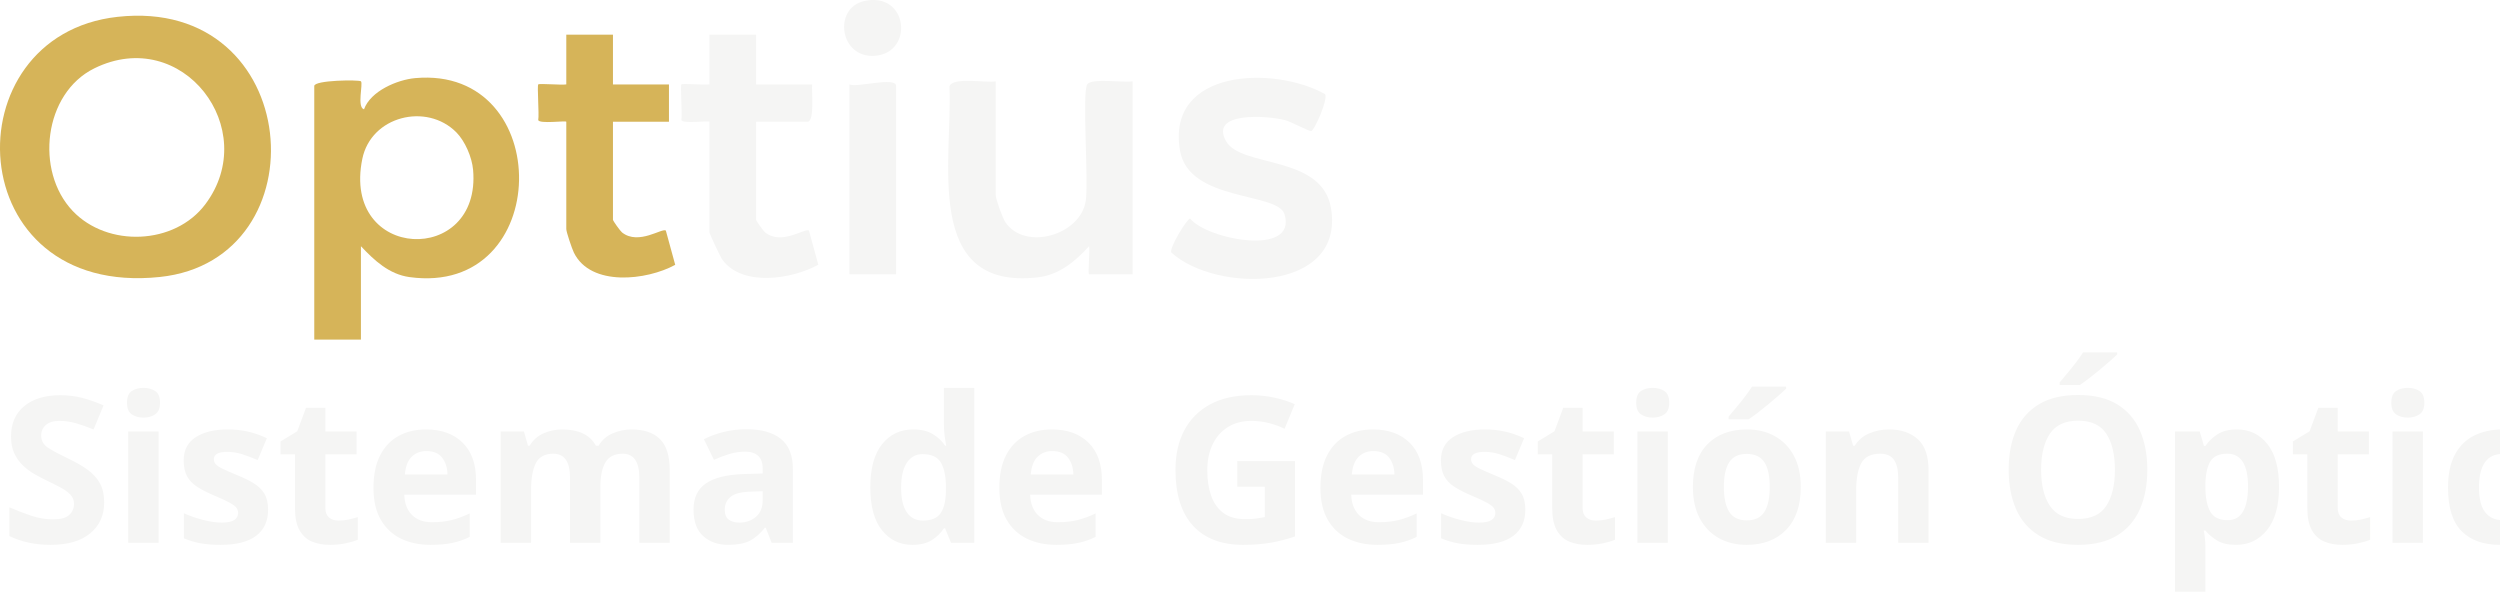
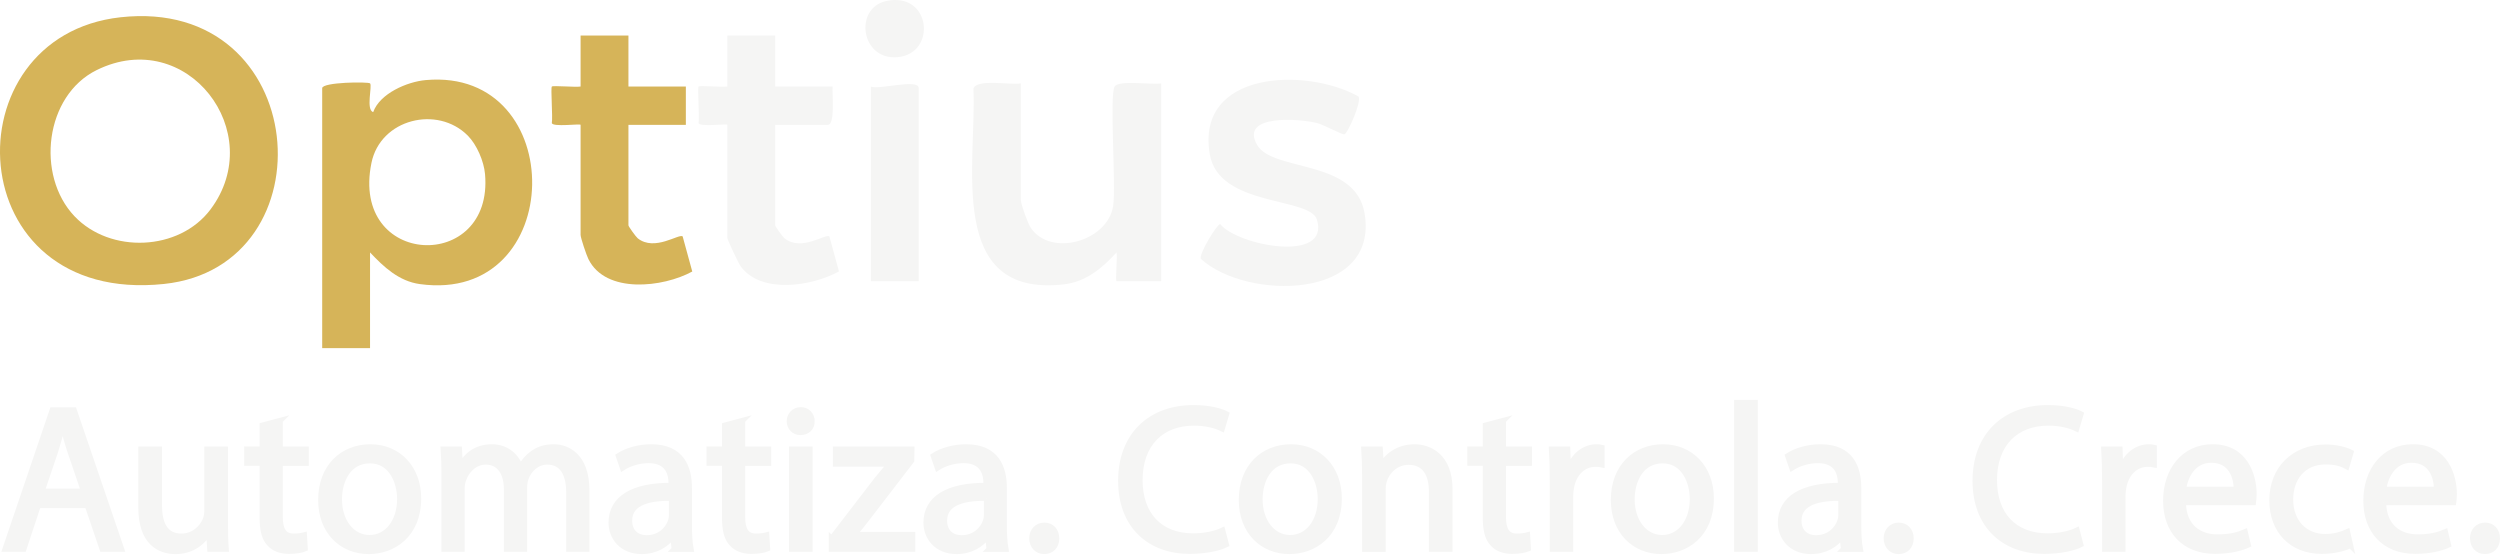
- <svg xmlns="http://www.w3.org/2000/svg" id="Layer_2" data-name="Layer 2" viewBox="0 0 932.11 222.86">
+ <svg xmlns="http://www.w3.org/2000/svg" id="Layer_2" data-name="Layer 2" viewBox="0 0 909.16 201.51">
  <defs>
    <style>
      .cls-1 {
-         font-family: TrebuchetMS-Bold, 'Trebuchet MS';
-         font-size: 76.01px;
-         font-weight: 700;
+         fill: #d6b459;
      }

-       .cls-1, .cls-2 {
+       .cls-2, .cls-3 {
        fill: #f5f5f4;
      }

      .cls-3 {
-         fill: #d6b459;
+         stroke: #f5f5f4;
+         stroke-miterlimit: 10;
+         stroke-width: 2px;
      }
    </style>
  </defs>
  <g id="Layer_1-2" data-name="Layer 1">
    <g>
-       <path class="cls-3" d="M43.82,6.28c69.51-7.68,76.77,90.6,15.78,96.99C-15.08,111.1-18.71,13.19,43.82,6.28ZM27.09,78.64c12.98,13.68,38.05,12.75,49.47-2.49,21.01-28.03-8.58-66.83-41.39-50.67-18.85,9.28-22.22,38.26-8.08,53.16Z" />
-       <path class="cls-3" d="M134.57,91.81v34.8h-17.4V32.07c0-2.24,16.78-2.38,17.41-1.75.87.87-1.59,9.67,1.14,10.44,2.42-6.78,12.37-11.04,19.11-11.64,52.38-4.66,51.52,81.61-2.17,74.19-7.61-1.05-13.15-6.26-18.08-11.5ZM170.11,49.31c-11.04-11.1-31.76-6.08-35.03,9.95-7.79,38.19,44.49,40.08,41.31,4.06-.42-4.71-2.99-10.7-6.28-14.01Z" />
+       <path class="cls-1" d="M43.82,6.28c69.51-7.68,76.77,90.6,15.78,96.99C-15.08,111.1-18.71,13.19,43.82,6.28ZM27.09,78.64c12.98,13.68,38.05,12.75,49.47-2.49,21.01-28.03-8.58-66.83-41.39-50.67-18.85,9.28-22.22,38.26-8.08,53.16Z" />
+       <path class="cls-1" d="M134.57,91.81v34.8h-17.4V32.07c0-2.24,16.78-2.38,17.41-1.75.87.87-1.59,9.67,1.14,10.44,2.42-6.78,12.37-11.04,19.11-11.64,52.38-4.66,51.52,81.61-2.17,74.19-7.61-1.05-13.15-6.26-18.08-11.5ZM170.11,49.31c-11.04-11.1-31.76-6.08-35.03,9.95-7.79,38.19,44.49,40.08,41.31,4.06-.42-4.71-2.99-10.7-6.28-14.01Z" />
      <path class="cls-2" d="M371.24,30.33v42.34c0,1.55,2.54,8.64,3.66,10.26,7.36,10.68,27.94,4.76,29.91-8.02,1.13-7.29-1.45-40.59.58-43.5,1.64-2.36,13.47-.51,16.9-1.09v71.93h-16.24c-.52,0,.39-9.14-.01-10.44-5.15,5.68-11.19,10.7-19.13,11.6-43.04,4.92-31.67-44.01-32.91-71.19,1.21-3.7,13.7-1.19,17.24-1.9Z" />
      <path class="cls-2" d="M494.06,35.11c1.17,1.87-3.95,13.48-5.14,13.74-.86.19-7.42-3.43-9.77-4.05-6.32-1.68-28.6-3.39-21.94,7.97,5.75,9.81,35.71,4.95,39.04,24.81,5.32,31.69-42.92,31.74-59.53,16.57-.94-1.47,5.83-12.66,7.02-12.66,6.23,7.82,40.07,14.35,35.17-1.64-2.54-8.3-35.65-4.53-38.95-23.71-5.24-30.49,35.03-31.72,54.09-21.04Z" />
      <path class="cls-2" d="M281.91,12.92v18.56h20.88c-.23,2.48,1.02,13.92-1.74,13.92h-19.14v36.54c0,.41,2.72,4.2,3.39,4.73,6.2,4.93,14.98-1.86,16.32-.68l3.48,12.71c-9.83,5.41-28.3,8.35-35.77-1.87-.75-1.03-4.82-9.68-4.82-10.26v-41.18c0-.52-10.22.92-10.46-.67.39-2.13-.47-12.77.01-13.26.43-.43,8.61.31,10.45,0V12.92h17.4Z" />
-       <path class="cls-3" d="M228.54,12.92v18.56h20.88v13.92h-20.88v36.54c0,.41,2.72,4.2,3.39,4.73,6.18,4.91,15.11-1.88,16.33-.68l3.49,12.75c-10.58,5.8-31.49,8.27-37.78-4.55-.71-1.44-2.83-7.7-2.83-8.77v-40.02c0-.52-10.22.92-10.46-.67.39-2.13-.47-12.77.01-13.26.43-.43,8.61.31,10.45,0V12.92h17.4Z" />
+       <path class="cls-1" d="M228.54,12.92v18.56h20.88v13.92h-20.88v36.54c0,.41,2.72,4.2,3.39,4.73,6.18,4.91,15.11-1.88,16.33-.68l3.49,12.75c-10.58,5.8-31.49,8.27-37.78-4.55-.71-1.44-2.83-7.7-2.83-8.77v-40.02c0-.52-10.22.92-10.46-.67.39-2.13-.47-12.77.01-13.26.43-.43,8.61.31,10.45,0V12.92h17.4Z" />
      <path class="cls-2" d="M334.11,102.25h-17.4V31.49c2.83,1.27,17.4-3.05,17.4.58v70.19Z" />
      <path class="cls-2" d="M322.18.4c16.48-3.71,18.66,19.24,4.11,20.4-13.29,1.06-15.75-17.78-4.11-20.4Z" />
    </g>
-     <text class="cls-1" transform="translate(0 202.38)">
-       <tspan x="0" y="0">Sistema de Gestión Óptica</tspan>
-     </text>
+     <g>
+       <path class="cls-3" d="M13.87,183.78l-5.25,15.9H1.88l17.17-50.55h7.87l17.25,50.55h-6.97l-5.4-15.9H13.87ZM30.45,178.68l-4.95-14.55c-1.12-3.3-1.88-6.3-2.62-9.22h-.15c-.75,3-1.58,6.08-2.55,9.15l-4.95,14.62h15.22Z" />
+       <path class="cls-3" d="M81.9,189.78c0,3.75.08,7.05.3,9.9h-5.85l-.38-5.92h-.15c-1.72,2.92-5.55,6.75-12,6.75-5.7,0-12.52-3.15-12.52-15.9v-21.22h6.6v20.1c0,6.9,2.1,11.55,8.1,11.55,4.42,0,7.5-3.08,8.7-6,.38-.98.6-2.17.6-3.38v-22.27h6.6v26.4Z" />
+       <path class="cls-3" d="M101.85,152.96v10.42h9.45v5.03h-9.45v19.57c0,4.5,1.27,7.05,4.95,7.05,1.73,0,3-.23,3.83-.45l.3,4.95c-1.27.53-3.3.9-5.85.9-3.08,0-5.55-.97-7.12-2.78-1.88-1.95-2.55-5.17-2.55-9.45v-19.8h-5.62v-5.03h5.62v-8.7l6.45-1.72Z" />
+       <path class="cls-3" d="M152.17,181.23c0,13.42-9.3,19.27-18.07,19.27-9.82,0-17.4-7.2-17.4-18.67,0-12.15,7.95-19.27,18-19.27s17.47,7.57,17.47,18.67ZM123.37,181.61c0,7.95,4.58,13.95,11.02,13.95s11.02-5.92,11.02-14.1c0-6.15-3.07-13.95-10.87-13.95s-11.17,7.2-11.17,14.1Z" />
+       <path class="cls-3" d="M161.55,173.21c0-3.75-.08-6.83-.3-9.83h5.77l.3,5.85h.22c2.02-3.45,5.4-6.67,11.4-6.67,4.95,0,8.7,3,10.27,7.27h.15c1.12-2.03,2.55-3.6,4.05-4.72,2.17-1.65,4.57-2.55,8.02-2.55,4.8,0,11.92,3.15,11.92,15.75v21.37h-6.45v-20.55c0-6.97-2.55-11.17-7.87-11.17-3.75,0-6.67,2.77-7.8,6-.3.9-.53,2.1-.53,3.3v22.42h-6.45v-21.75c0-5.77-2.55-9.97-7.58-9.97-4.12,0-7.12,3.3-8.17,6.6-.38.97-.52,2.1-.52,3.22v21.9h-6.45v-26.47Z" />
+       <path class="cls-3" d="M245.25,199.68l-.53-4.58h-.22c-2.03,2.85-5.92,5.4-11.1,5.4-7.35,0-11.1-5.17-11.1-10.42,0-8.77,7.8-13.57,21.82-13.5v-.75c0-3-.83-8.4-8.25-8.4-3.38,0-6.9,1.05-9.45,2.7l-1.5-4.35c3-1.95,7.35-3.22,11.92-3.22,11.1,0,13.8,7.57,13.8,14.85v13.58c0,3.15.15,6.22.6,8.7h-6ZM244.27,181.16c-7.2-.15-15.37,1.12-15.37,8.17,0,4.27,2.85,6.3,6.22,6.3,4.72,0,7.72-3,8.77-6.08.23-.67.38-1.42.38-2.1v-6.3Z" />
+       <path class="cls-3" d="M270,152.96v10.42h9.45v5.03h-9.45v19.57c0,4.5,1.27,7.05,4.95,7.05,1.73,0,3-.23,3.83-.45l.3,4.95c-1.27.53-3.3.9-5.85.9-3.08,0-5.55-.97-7.12-2.78-1.88-1.95-2.55-5.17-2.55-9.45v-19.8h-5.62v-5.03h5.62v-8.7l6.45-1.72Z" />
+       <path class="cls-3" d="M295.27,153.18c.08,2.25-1.57,4.05-4.2,4.05-2.33,0-3.98-1.8-3.98-4.05s1.73-4.12,4.12-4.12,4.05,1.8,4.05,4.12ZM287.92,199.68v-36.3h6.6v36.3h-6.6Z" />
+       <path class="cls-3" d="M302.4,195.86l16.42-21.37c1.58-1.95,3.08-3.67,4.72-5.62v-.15h-19.65v-5.33h27.67l-.07,4.12-16.2,21.07c-1.5,2.03-3,3.83-4.65,5.7v.15h21.22v5.25h-29.47v-3.83Z" />
+       <path class="cls-3" d="M359.77,199.68l-.53-4.58h-.22c-2.03,2.85-5.92,5.4-11.1,5.4-7.35,0-11.1-5.17-11.1-10.42,0-8.77,7.8-13.57,21.82-13.5v-.75c0-3-.83-8.4-8.25-8.4-3.38,0-6.9,1.05-9.45,2.7l-1.5-4.35c3-1.95,7.35-3.22,11.92-3.22,11.1,0,13.8,7.57,13.8,14.85v13.58c0,3.15.15,6.22.6,8.7h-6ZM358.8,181.16c-7.2-.15-15.37,1.12-15.37,8.17,0,4.27,2.85,6.3,6.22,6.3,4.72,0,7.72-3,8.77-6.08.23-.67.38-1.42.38-2.1v-6.3Z" />
+       <path class="cls-3" d="M375.3,195.78c0-2.78,1.88-4.73,4.5-4.73s4.42,1.95,4.42,4.73-1.72,4.72-4.5,4.72c-2.62,0-4.42-2.03-4.42-4.72Z" />
+       <path class="cls-3" d="M445.94,198.03c-2.4,1.2-7.2,2.4-13.35,2.4-14.25,0-24.97-9-24.97-25.57s10.72-26.55,26.4-26.55c6.3,0,10.27,1.35,12,2.25l-1.58,5.33c-2.47-1.2-6-2.1-10.2-2.1-11.85,0-19.72,7.58-19.72,20.85,0,12.37,7.12,20.32,19.42,20.32,3.98,0,8.03-.83,10.65-2.1l1.35,5.17Z" />
+       <path class="cls-3" d="M486.97,181.23c0,13.42-9.3,19.27-18.07,19.27-9.82,0-17.4-7.2-17.4-18.67,0-12.15,7.95-19.27,18-19.27s17.47,7.57,17.47,18.67ZM458.17,181.61c0,7.95,4.58,13.95,11.02,13.95s11.02-5.92,11.02-14.1c0-6.15-3.07-13.95-10.87-13.95s-11.17,7.2-11.17,14.1Z" />
+       <path class="cls-3" d="M496.34,173.21c0-3.75-.08-6.83-.3-9.83h5.85l.38,6h.15c1.8-3.45,6-6.82,12-6.82,5.03,0,12.82,3,12.82,15.45v21.67h-6.6v-20.92c0-5.85-2.17-10.72-8.4-10.72-4.35,0-7.72,3.07-8.85,6.75-.3.83-.45,1.95-.45,3.08v21.82h-6.6v-26.47Z" />
+       <path class="cls-3" d="M546.67,152.96v10.42h9.45v5.03h-9.45v19.57c0,4.5,1.27,7.05,4.95,7.05,1.73,0,3-.23,3.83-.45l.3,4.95c-1.27.53-3.3.9-5.85.9-3.08,0-5.55-.97-7.12-2.78-1.88-1.95-2.55-5.17-2.55-9.45v-19.8h-5.62v-5.03h5.62v-8.7l6.45-1.72Z" />
+       <path class="cls-3" d="M564.59,174.71c0-4.28-.08-7.95-.3-11.33h5.77l.23,7.12h.3c1.65-4.88,5.62-7.95,10.05-7.95.75,0,1.27.07,1.88.22v6.22c-.68-.15-1.35-.22-2.25-.22-4.65,0-7.95,3.52-8.85,8.47-.15.9-.3,1.95-.3,3.07v19.35h-6.53v-24.97Z" />
+       <path class="cls-3" d="M622.27,181.23c0,13.42-9.3,19.27-18.07,19.27-9.82,0-17.4-7.2-17.4-18.67,0-12.15,7.95-19.27,18-19.27s17.47,7.57,17.47,18.67ZM593.47,181.61c0,7.95,4.58,13.95,11.02,13.95s11.02-5.92,11.02-14.1c0-6.15-3.07-13.95-10.87-13.95s-11.17,7.2-11.17,14.1Z" />
+       <path class="cls-3" d="M631.64,146.43h6.6v53.25h-6.6v-53.25Z" />
+       <path class="cls-3" d="M670.49,199.68l-.53-4.58h-.22c-2.03,2.85-5.92,5.4-11.1,5.4-7.35,0-11.1-5.17-11.1-10.42,0-8.77,7.8-13.57,21.82-13.5v-.75c0-3-.83-8.4-8.25-8.4-3.38,0-6.9,1.05-9.45,2.7l-1.5-4.35c3-1.95,7.35-3.22,11.92-3.22,11.1,0,13.8,7.57,13.8,14.85v13.58c0,3.15.15,6.22.6,8.7h-6ZM669.52,181.16c-7.2-.15-15.37,1.12-15.37,8.17,0,4.27,2.85,6.3,6.22,6.3,4.72,0,7.72-3,8.77-6.08.23-.67.38-1.42.38-2.1v-6.3Z" />
+       <path class="cls-3" d="M686.02,195.78c0-2.78,1.88-4.73,4.5-4.73s4.42,1.95,4.42,4.73-1.72,4.72-4.5,4.72c-2.62,0-4.42-2.03-4.42-4.72Z" />
+       <path class="cls-3" d="M756.66,198.03c-2.4,1.2-7.2,2.4-13.35,2.4-14.25,0-24.97-9-24.97-25.57s10.72-26.55,26.4-26.55c6.3,0,10.27,1.35,12,2.25l-1.58,5.33c-2.47-1.2-6-2.1-10.2-2.1-11.85,0-19.72,7.58-19.72,20.85,0,12.37,7.12,20.32,19.42,20.32,3.98,0,8.03-.83,10.65-2.1l1.35,5.17Z" />
+       <path class="cls-3" d="M765.44,174.71c0-4.28-.08-7.95-.3-11.33h5.77l.23,7.12h.3c1.65-4.88,5.62-7.95,10.05-7.95.75,0,1.27.07,1.88.22v6.22c-.68-.15-1.35-.22-2.25-.22-4.65,0-7.95,3.52-8.85,8.47-.15.9-.3,1.95-.3,3.07v19.35h-6.53v-24.97Z" />
+       <path class="cls-3" d="M793.94,182.73c.15,8.92,5.85,12.6,12.45,12.6,4.73,0,7.58-.83,10.05-1.88l1.12,4.72c-2.32,1.05-6.3,2.25-12.07,2.25-11.17,0-17.85-7.35-17.85-18.3s6.45-19.57,17.02-19.57c11.85,0,15,10.42,15,17.1,0,1.35-.15,2.4-.23,3.08h-25.5ZM813.29,178.01c.08-4.2-1.73-10.72-9.15-10.72-6.67,0-9.6,6.15-10.12,10.72h19.27Z" />
+       <path class="cls-3" d="M854.76,198.33c-1.72.9-5.55,2.1-10.42,2.1-10.95,0-18.07-7.42-18.07-18.52s7.65-19.27,19.5-19.27c3.9,0,7.35.98,9.15,1.88l-1.5,5.1c-1.58-.9-4.05-1.72-7.65-1.72-8.32,0-12.82,6.15-12.82,13.72,0,8.4,5.4,13.57,12.6,13.57,3.75,0,6.22-.97,8.1-1.8l1.12,4.95Z" />
+       <path class="cls-3" d="M866.76,182.73c.15,8.92,5.85,12.6,12.45,12.6,4.72,0,7.57-.83,10.05-1.88l1.12,4.72c-2.32,1.05-6.3,2.25-12.07,2.25-11.17,0-17.85-7.35-17.85-18.3s6.45-19.57,17.02-19.57c11.85,0,15,10.42,15,17.1,0,1.35-.15,2.4-.23,3.08h-25.5ZM886.11,178.01c.08-4.2-1.73-10.72-9.15-10.72-6.67,0-9.6,6.15-10.12,10.72h19.27Z" />
+       <path class="cls-3" d="M899.24,195.78c0-2.78,1.88-4.73,4.5-4.73s4.42,1.95,4.42,4.73-1.72,4.72-4.5,4.72c-2.62,0-4.42-2.03-4.42-4.72Z" />
+     </g>
  </g>
</svg>
